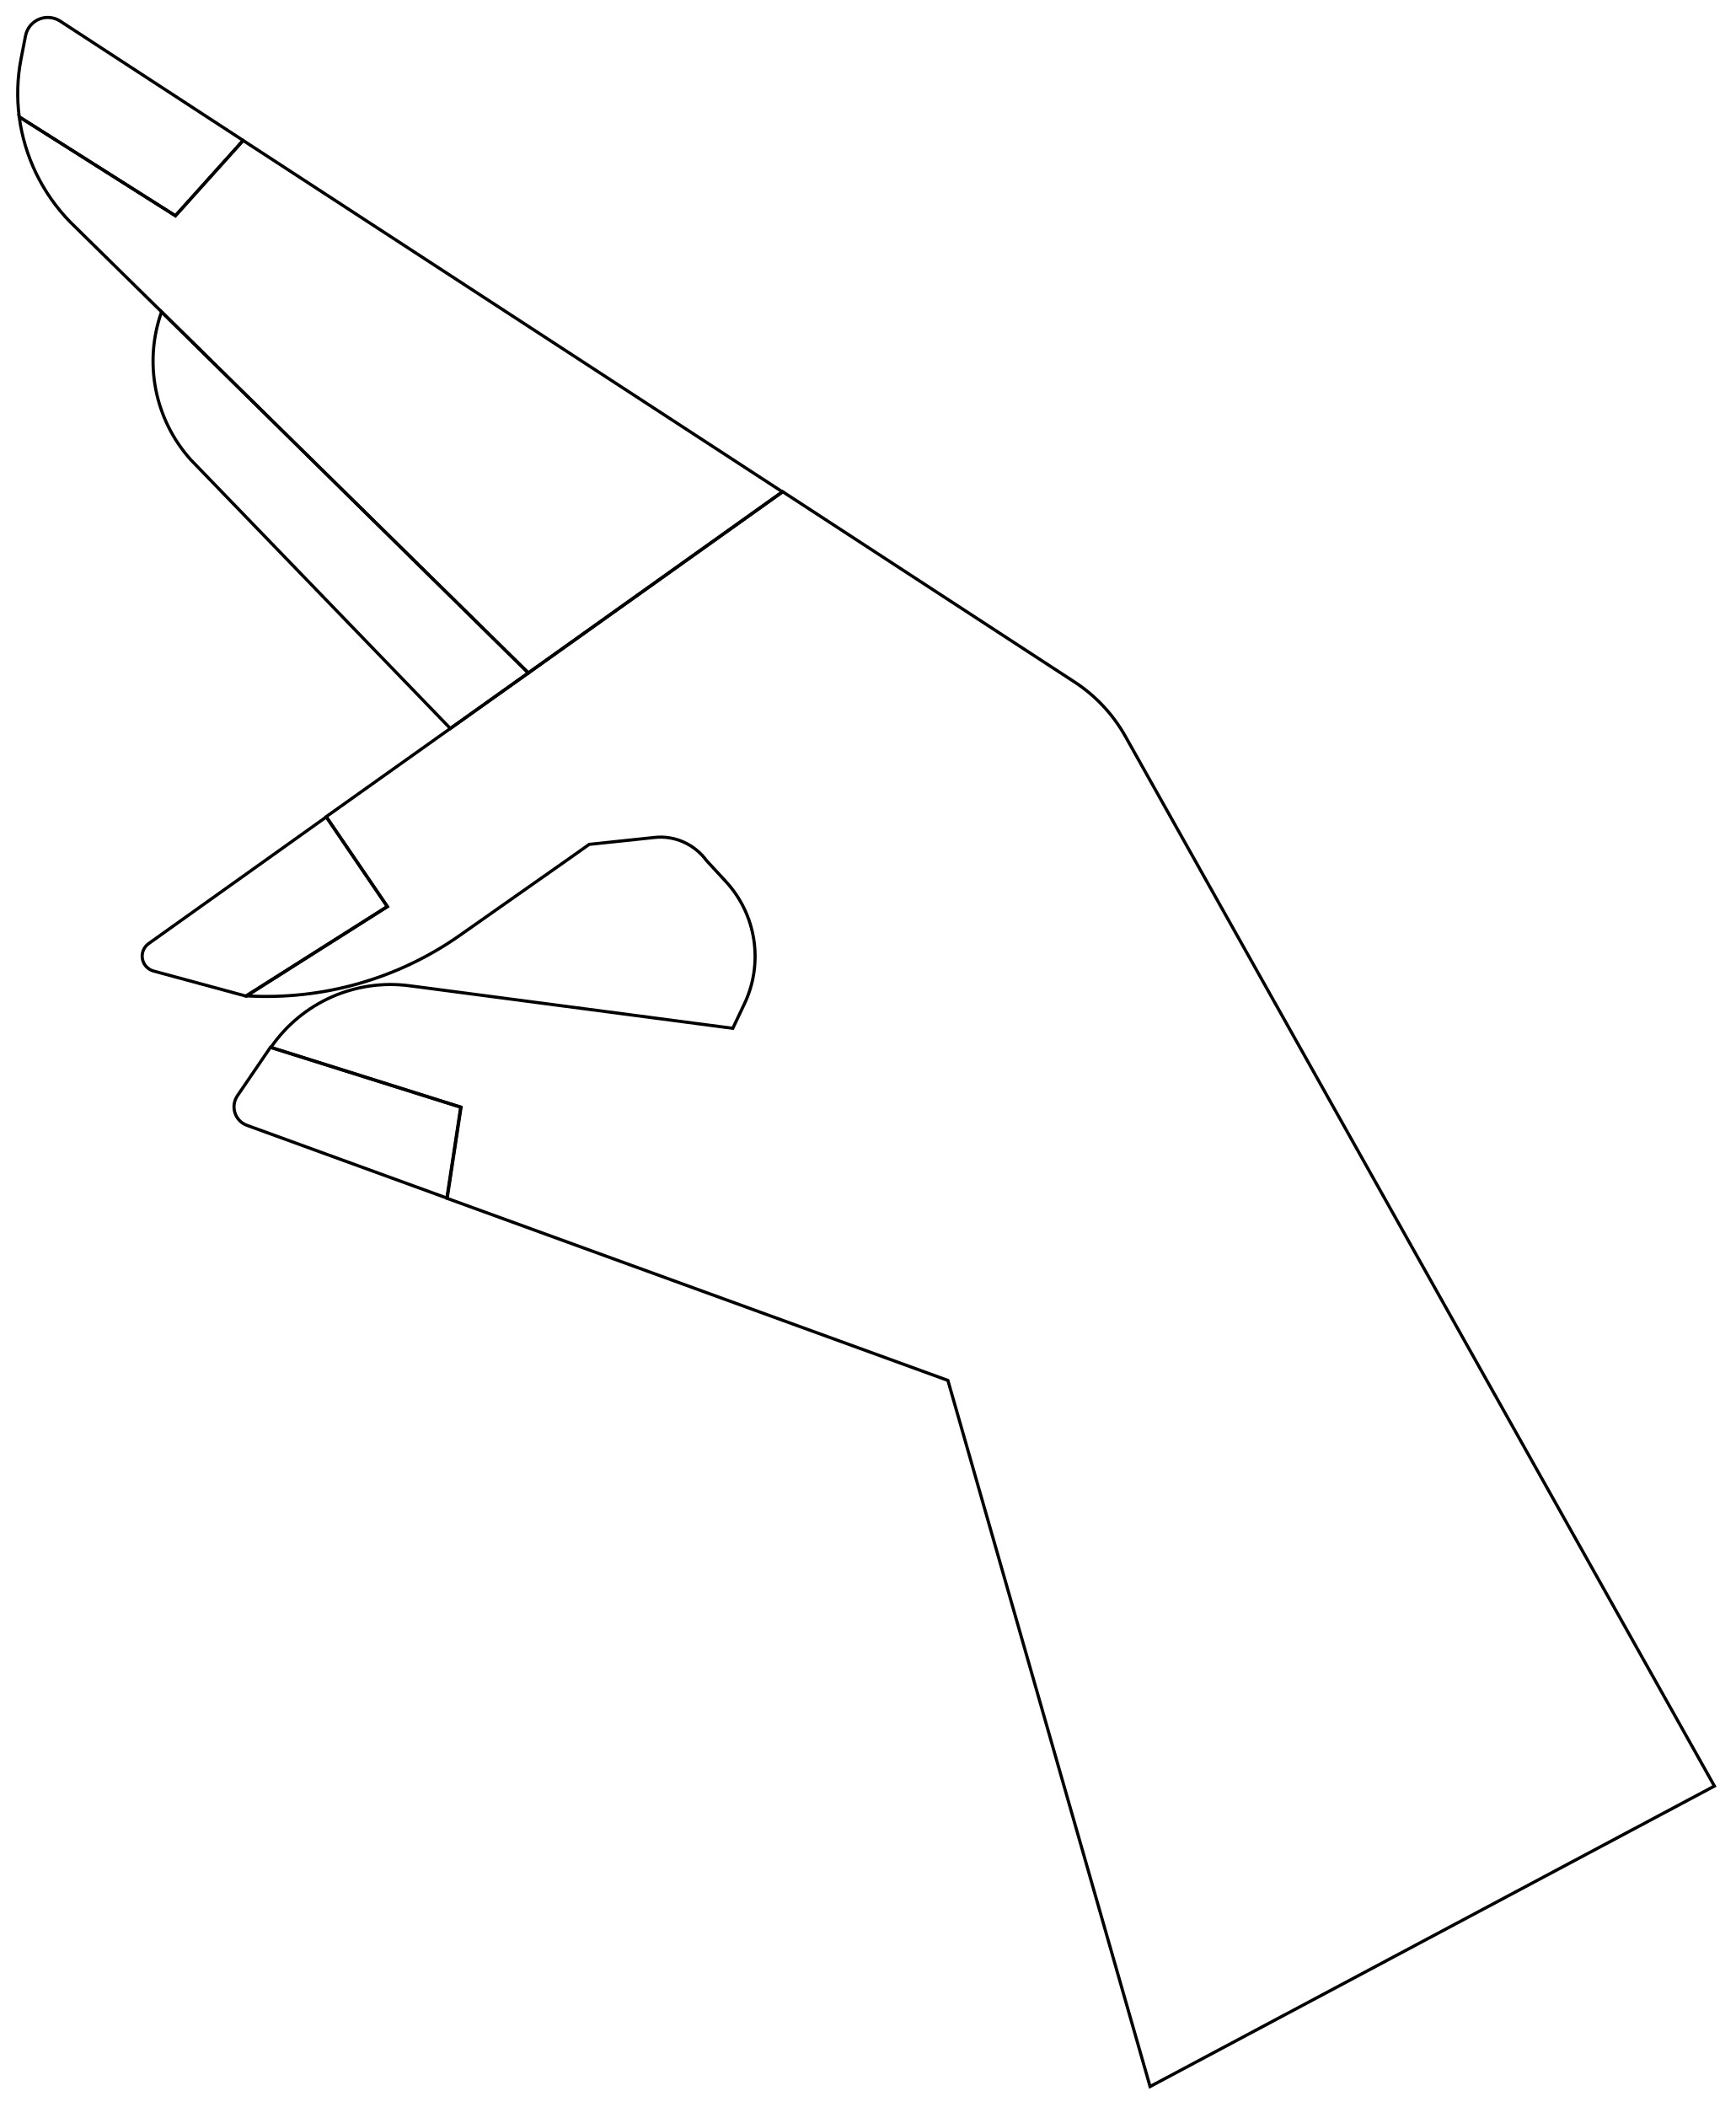
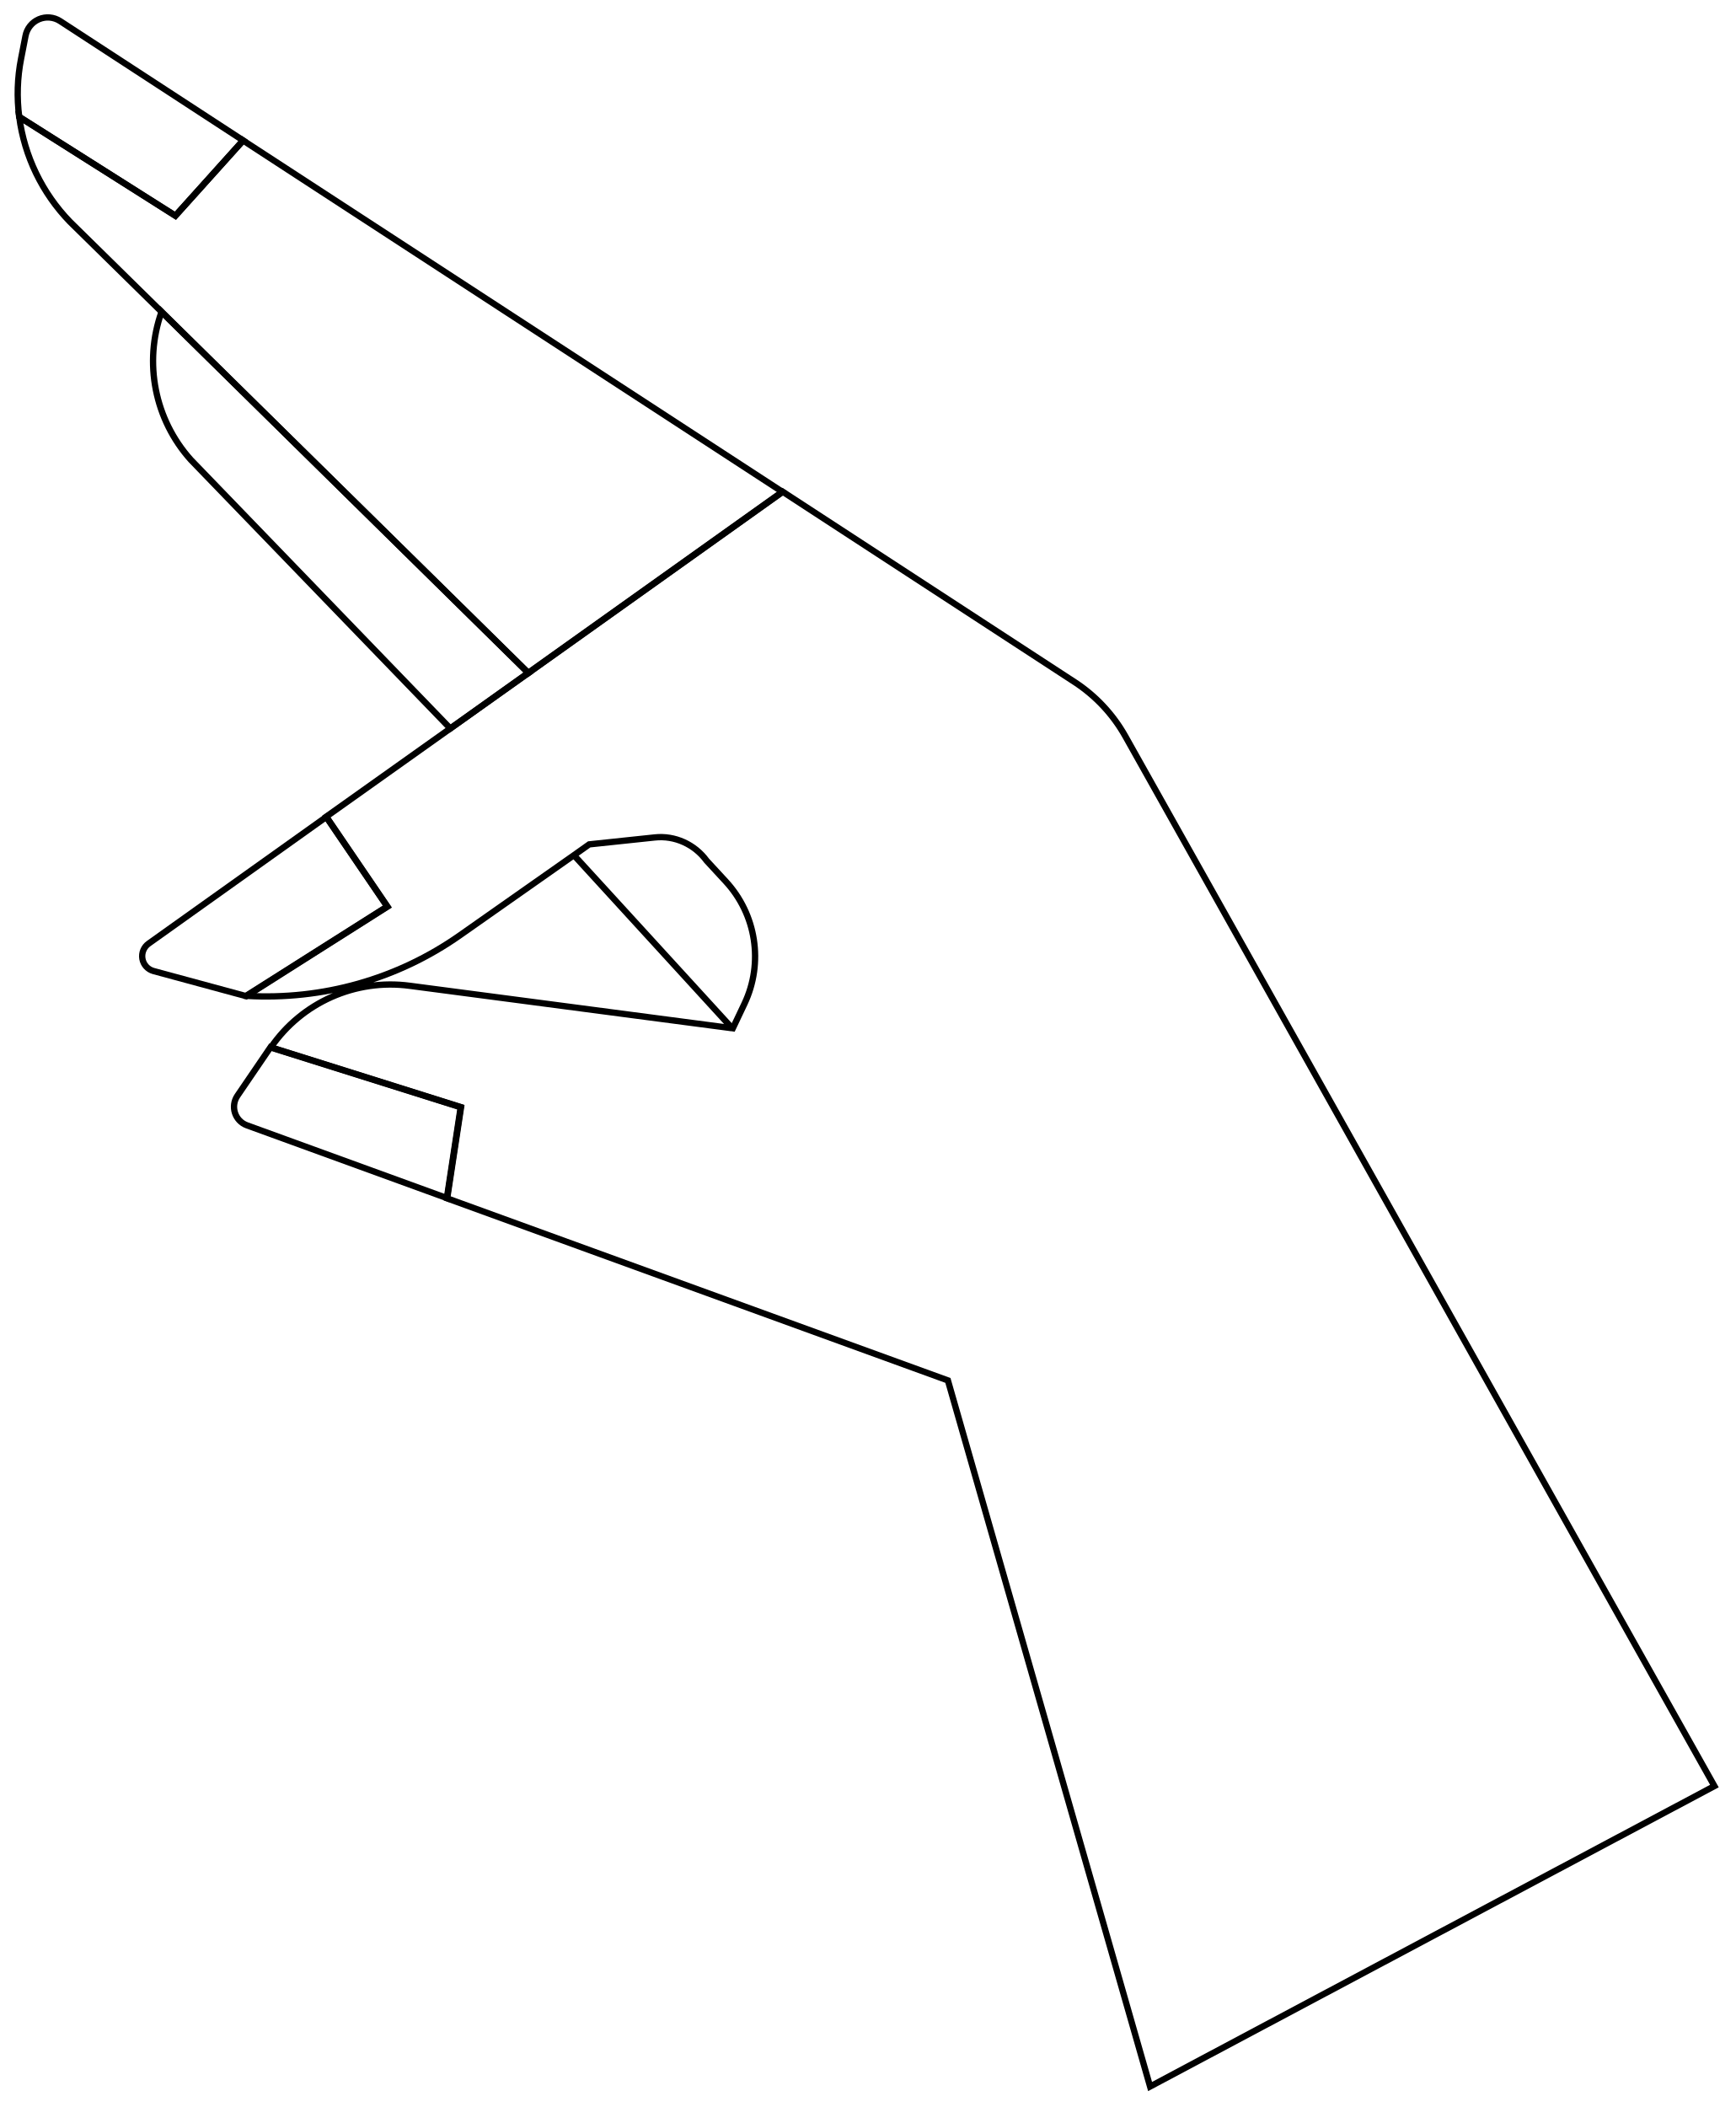
<svg xmlns="http://www.w3.org/2000/svg" viewBox="-4 -4 551 669">
-   <g fill="none" stroke="#000" stroke-miterlimit="10" stroke-width="1">
+   <g fill="none" stroke="#000" stroke-miterlimit="10" stroke-width="2">
    <path vector-effect="non-scaling-stroke" d="m137.9 376.4 4.4-28.9-60.4-19-10.5 15.4c-2.3 3.4-.8 8 3 9.4l63.5 23.1Zm-63.7-64.1 44.8-28.4-19.4-28.5-56.4 40.2a4.9 4.9 0 0 0 1.5 8.7l29.5 8Z" />
    <path vector-effect="non-scaling-stroke" d="M540.4 563.1 353.3 229.7a49.5 49.5 0 0 0-16-17.1l-92.8-60.5-80.7 57.5-24.8 17.7-39.4 28 19.4 28.5-44.7 28.3v.1c24.1 1.4 47.9-5.3 67.7-19.2l36.3-25.5 4.8-3.4 20.8-2.2c6.4-.7 12.7 2.2 16.5 7.4l6 6.5a35.1 35.1 0 0 1 6 38.9l-3.7 7.8L126.1 309A46.1 46.1 0 0 0 82 328.6l60.4 19-4.4 28.9 159 57.8 64.2 224.2 179.2-95.4Z" />
-     <path vector-effect="non-scaling-stroke" d="m163.8 209.7 80.7-57.5L73.2 40.6 51.7 64.5 2.1 33.1a59 59 0 0 0 16.1 33.3l29.2 28.7.3.3 116.1 114.3Z" />
-     <path vector-effect="non-scaling-stroke" d="m51.7 64.5 21.5-23.9-.9-.6L15.1 2.7a7.2 7.2 0 0 0-11 4.7l-1.4 7.2a57.6 57.6 0 0 0-.6 18.5l49.6 31.4Z" />
-     <path vector-effect="non-scaling-stroke" d="M139 227.3l24.8-17.6L47.6 95.3l-.3-.3a46.9 46.9 0 0 0 9.3 47l82.4 85.3Z" />
+     <path vector-effect="non-scaling-stroke" d="m163.8 209.7 80.7-57.5L73.2 40.6 51.7 64.5 2.1 33.1a59 59 0 0 0 16.1 33.3l29.2 28.7.3.3 116.1 114.3ZM2 32.7l.1.4m71.1 7.5-.9-.6" />
+     <path vector-effect="non-scaling-stroke" d="m51.7 64.5 21.5-23.9-.9-.6L15.1 2.7a7.2 7.2 0 0 0-11 4.7l-1.4 7.2a57.6 57.6 0 0 0-.6 18.5l49.6 31.4ZM2.1 33.1 2 33m71.2 7.6v-.1M139 227.3l24.8-17.6L47.6 95.3l-.3-.3a46.9 46.9 0 0 0 9.3 47l82.4 85.3Zm.3.3-.3-.3M47.6 95.6v-.3m181.1 227.4-50.4-55.1" />
  </g>
</svg>
